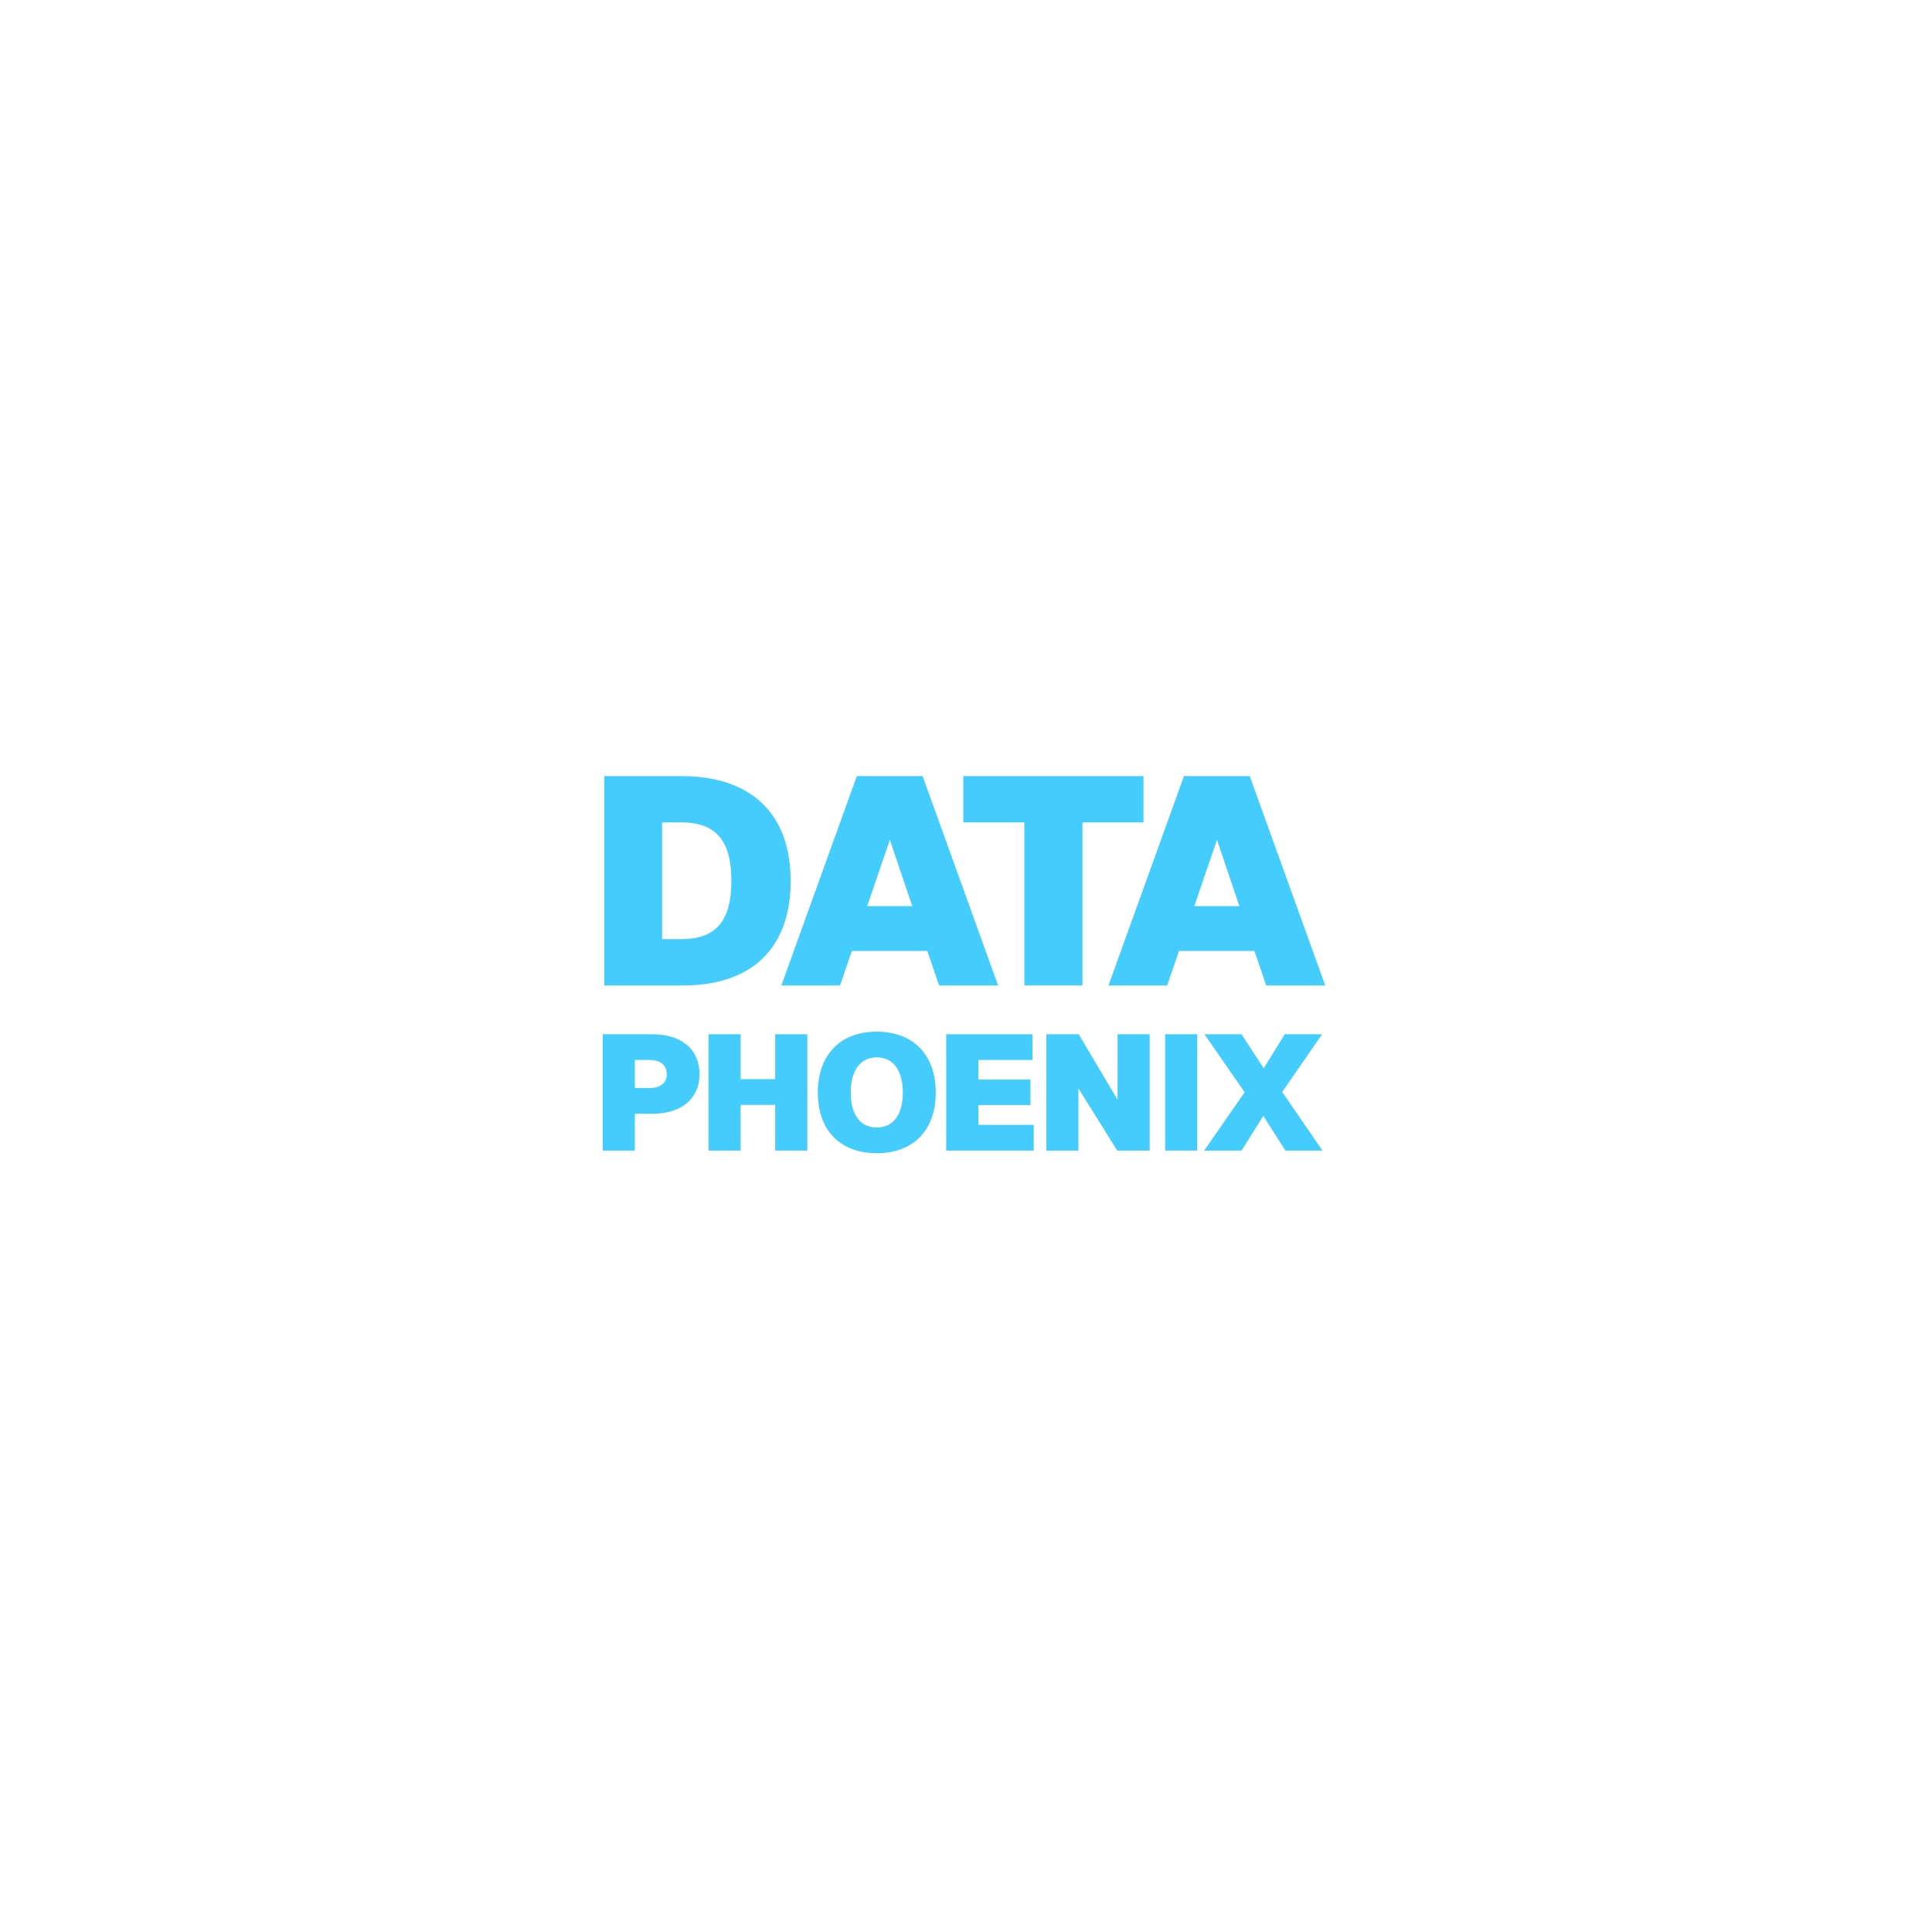
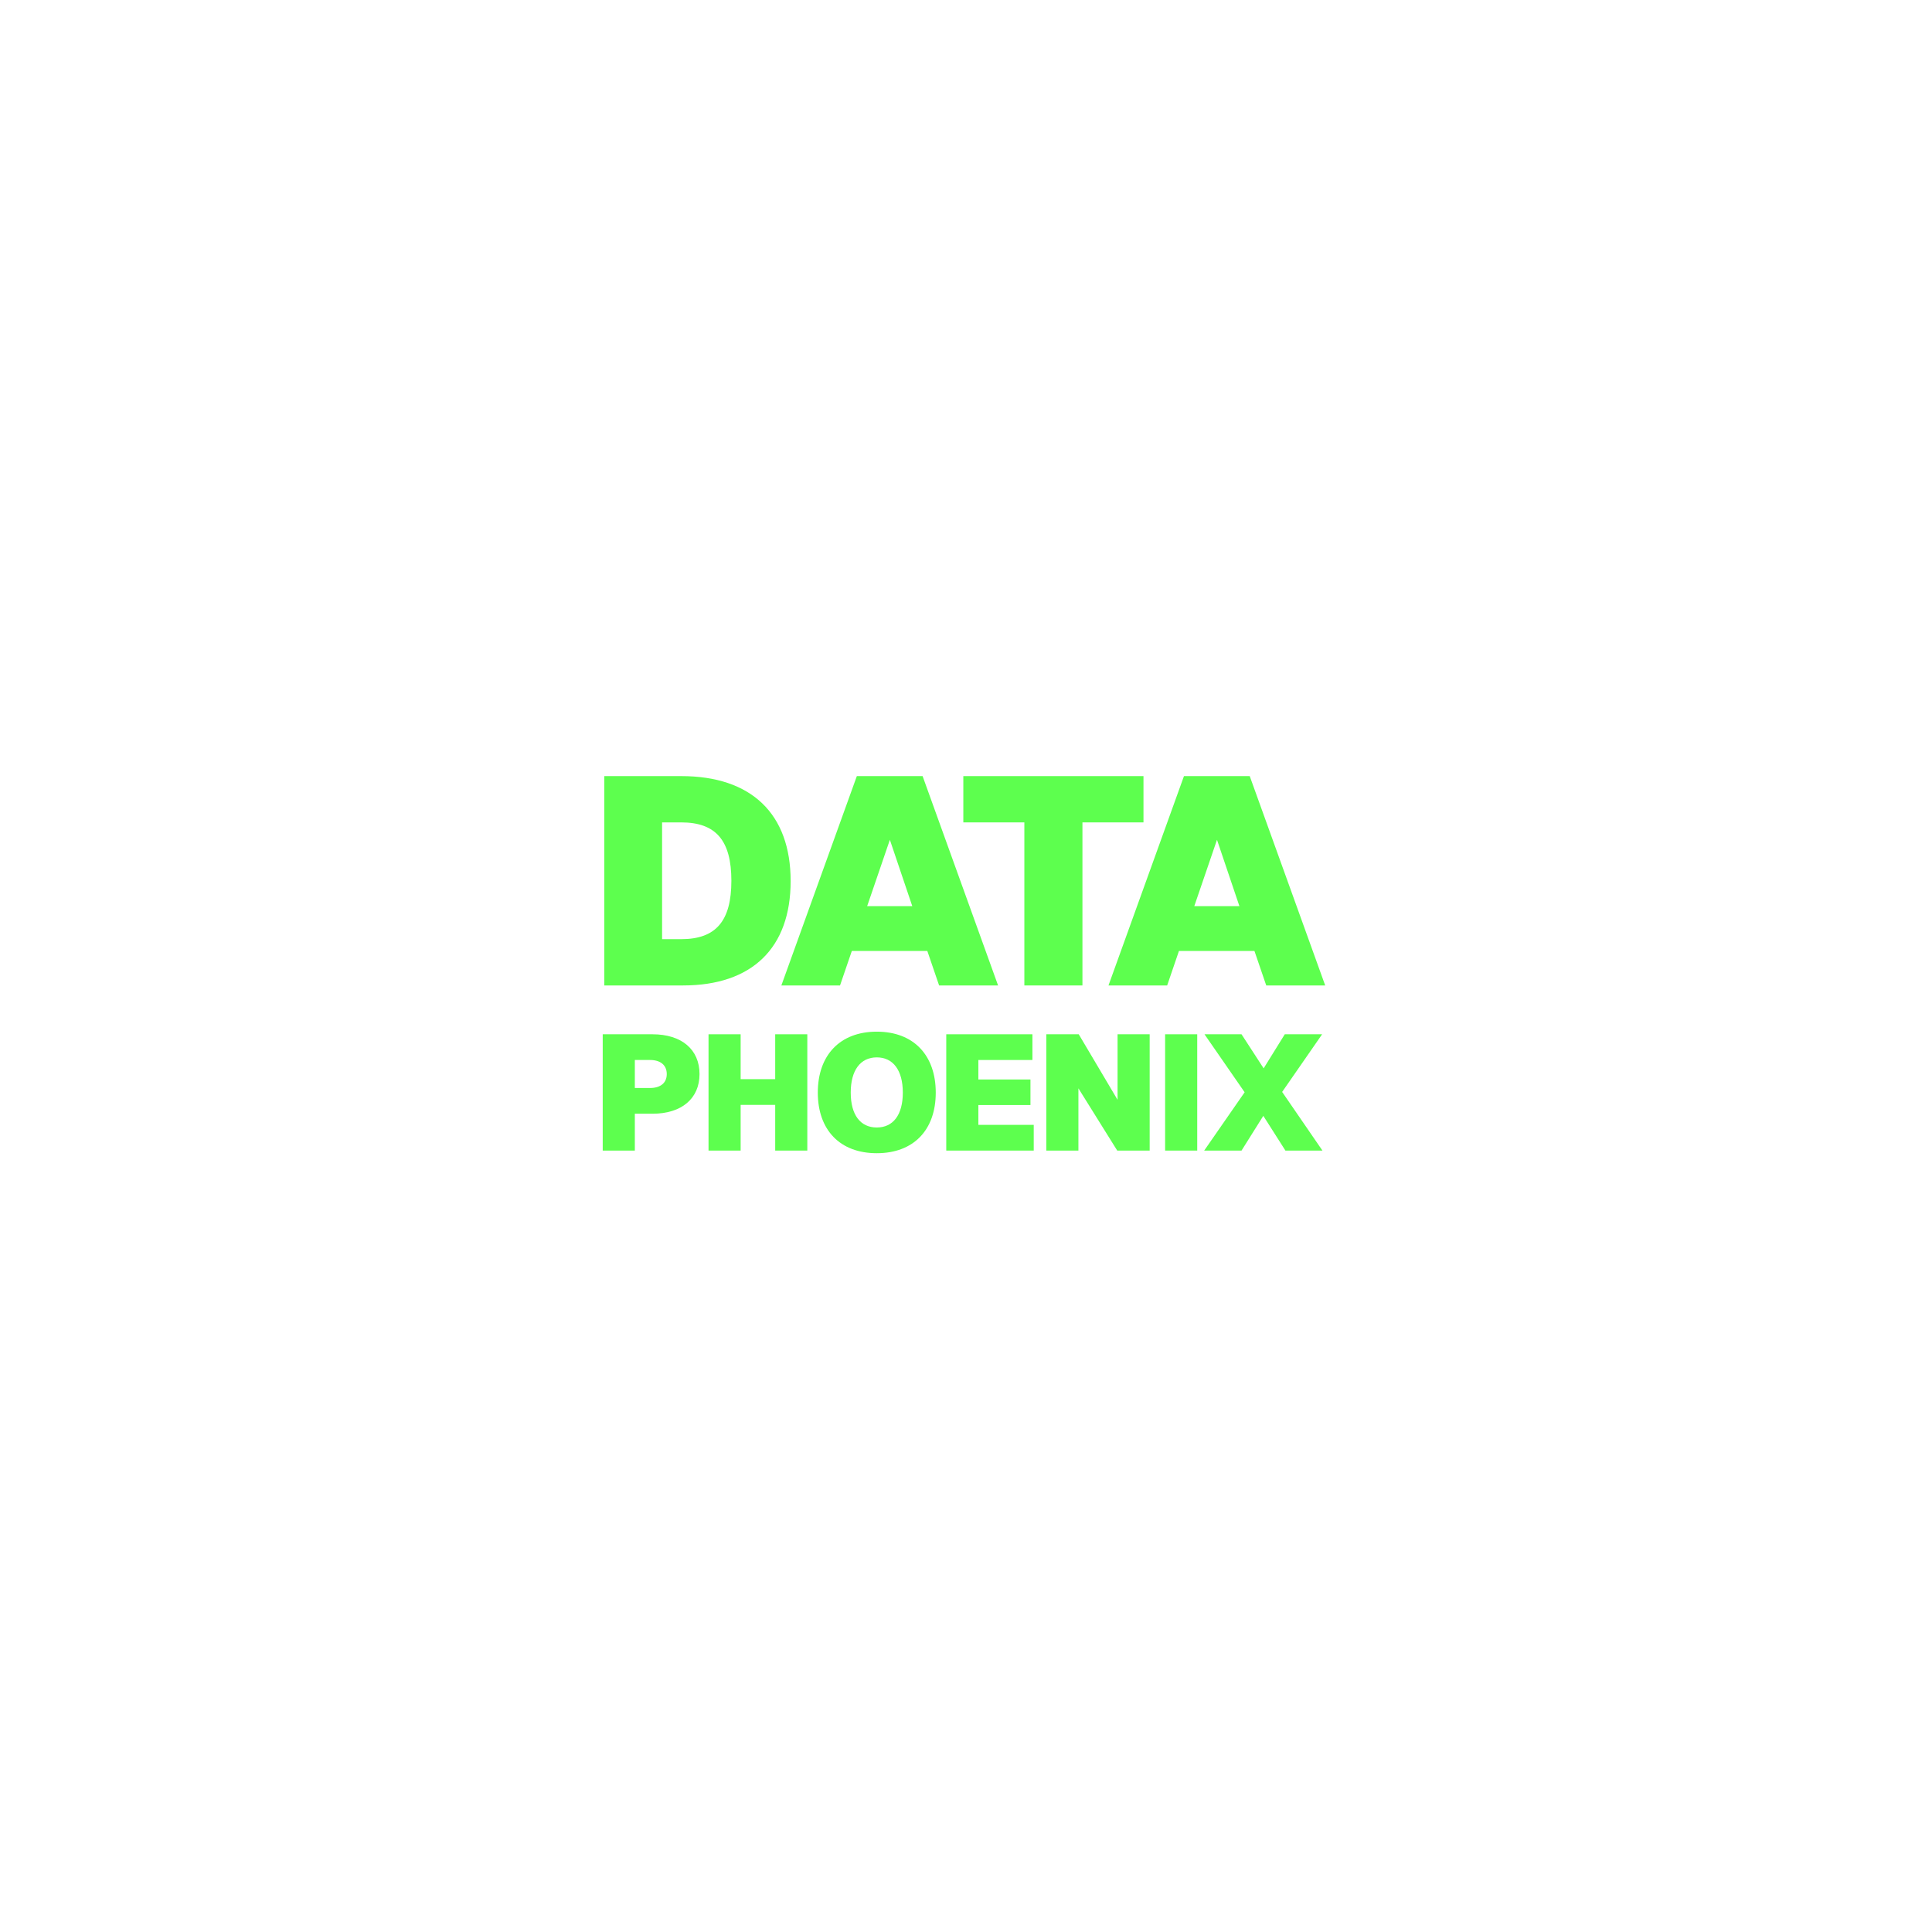
<svg xmlns="http://www.w3.org/2000/svg" width="234" height="234" viewBox="0 0 234 234" fill="none">
-   <path d="M145.848 139.356L150.748 132.293L145.887 125.27H150.371L153.05 129.396L155.609 125.27H160.132L155.291 132.253L160.172 139.356H155.688L153.01 135.15L150.371 139.356H145.848Z" fill="#43CCFC" />
-   <path d="M141.117 139.356V125.27H145.006V139.356H141.117Z" fill="#43CCFC" />
-   <path d="M126.727 139.356V125.27H130.655L135.357 133.206V125.27H139.246V139.356H135.317L130.615 131.817V139.356H126.727Z" fill="#43CCFC" />
-   <path d="M114.609 139.356V125.27H125.045V128.384H118.498V130.745H124.807V133.84H118.498V136.241H125.204V139.356H114.609Z" fill="#43CCFC" />
-   <path d="M106.193 139.674C101.729 139.674 99.051 136.857 99.051 132.334C99.051 127.81 101.729 124.953 106.193 124.953C110.657 124.953 113.336 127.81 113.336 132.334C113.336 136.857 110.657 139.674 106.193 139.674ZM106.193 136.56C108.177 136.56 109.348 135.032 109.348 132.334C109.348 129.635 108.177 128.068 106.193 128.068C104.209 128.068 103.039 129.635 103.039 132.334C103.039 135.032 104.209 136.56 106.193 136.56Z" fill="#43CCFC" />
-   <path d="M85.816 139.356V125.27H89.705V130.706H93.891V125.27H97.78V139.356H93.891V133.821H89.705V139.356H85.816Z" fill="#43CCFC" />
-   <path d="M73 139.356V125.27H79.031C82.563 125.27 84.725 127.115 84.725 130.091C84.725 133.047 82.563 134.892 79.031 134.892H76.889V139.356H73ZM76.889 131.777H78.734C79.944 131.777 80.757 131.202 80.757 130.091C80.757 128.98 79.964 128.384 78.734 128.384H76.889V131.777Z" fill="#43CCFC" />
-   <path d="M134.258 119.356L143.4 94H151.364L160.506 119.356H153.364L151.935 115.177H142.793L141.365 119.356H134.258ZM144.65 109.749H150.114L147.4 101.714L144.65 109.749Z" fill="#43CCFC" />
-   <path d="M124.068 119.356V99.607H116.676V94H138.496V99.607H131.103V119.356H124.068Z" fill="#43CCFC" />
-   <path d="M94.637 119.356L103.779 94H111.743L120.885 119.356H113.743L112.314 115.177H103.172L101.743 119.356H94.637ZM105.029 109.749H110.493L107.779 101.714L105.029 109.749Z" fill="#43CCFC" />
-   <path d="M73.191 119.356V94H82.512C91.012 94 95.761 98.571 95.761 106.713C95.761 114.82 91.083 119.356 82.727 119.356H73.191ZM80.191 113.749H82.512C86.726 113.749 88.583 111.535 88.583 106.678C88.583 101.821 86.726 99.607 82.512 99.607H80.191V113.749Z" fill="#43CCFC" />
+   <path d="M145.848 139.356L150.748 132.293L145.887 125.27H150.371L153.05 129.396L155.609 125.27H160.132L155.291 132.253L160.172 139.356H155.688L153.01 135.15L150.371 139.356H145.848Z" fill="#5DFF4E" />
+   <path d="M141.117 139.356V125.27H145.006V139.356H141.117Z" fill="#5DFF4E" />
+   <path d="M126.727 139.356V125.27H130.655L135.357 133.206V125.27H139.246V139.356H135.317L130.615 131.817V139.356H126.727Z" fill="#5DFF4E" />
+   <path d="M114.609 139.356V125.27H125.045V128.384H118.498V130.745H124.807V133.84H118.498V136.241H125.204V139.356H114.609Z" fill="#5DFF4E" />
+   <path d="M106.193 139.674C101.729 139.674 99.051 136.857 99.051 132.334C99.051 127.81 101.729 124.953 106.193 124.953C110.657 124.953 113.336 127.81 113.336 132.334C113.336 136.857 110.657 139.674 106.193 139.674ZM106.193 136.56C108.177 136.56 109.348 135.032 109.348 132.334C109.348 129.635 108.177 128.068 106.193 128.068C104.209 128.068 103.039 129.635 103.039 132.334C103.039 135.032 104.209 136.56 106.193 136.56Z" fill="#5DFF4E" />
+   <path d="M85.816 139.356V125.27H89.705V130.706H93.891V125.27H97.78V139.356H93.891V133.821H89.705V139.356H85.816Z" fill="#5DFF4E" />
+   <path d="M73 139.356V125.27H79.031C82.563 125.27 84.725 127.115 84.725 130.091C84.725 133.047 82.563 134.892 79.031 134.892H76.889V139.356H73ZM76.889 131.777H78.734C79.944 131.777 80.757 131.202 80.757 130.091C80.757 128.98 79.964 128.384 78.734 128.384H76.889V131.777Z" fill="#5DFF4E" />
+   <path d="M134.258 119.356L143.4 94H151.364L160.506 119.356H153.364L151.935 115.177H142.793L141.365 119.356H134.258ZM144.65 109.749H150.114L147.4 101.714L144.65 109.749Z" fill="#5DFF4E" />
+   <path d="M124.068 119.356V99.607H116.676V94H138.496V99.607H131.103V119.356H124.068Z" fill="#5DFF4E" />
+   <path d="M94.637 119.356L103.779 94H111.743L120.885 119.356H113.743L112.314 115.177H103.172L101.743 119.356H94.637ZM105.029 109.749H110.493L107.779 101.714L105.029 109.749Z" fill="#5DFF4E" />
+   <path d="M73.191 119.356V94H82.512C91.012 94 95.761 98.571 95.761 106.713C95.761 114.82 91.083 119.356 82.727 119.356H73.191ZM80.191 113.749H82.512C86.726 113.749 88.583 111.535 88.583 106.678C88.583 101.821 86.726 99.607 82.512 99.607H80.191V113.749Z" fill="#5DFF4E" />
</svg>
